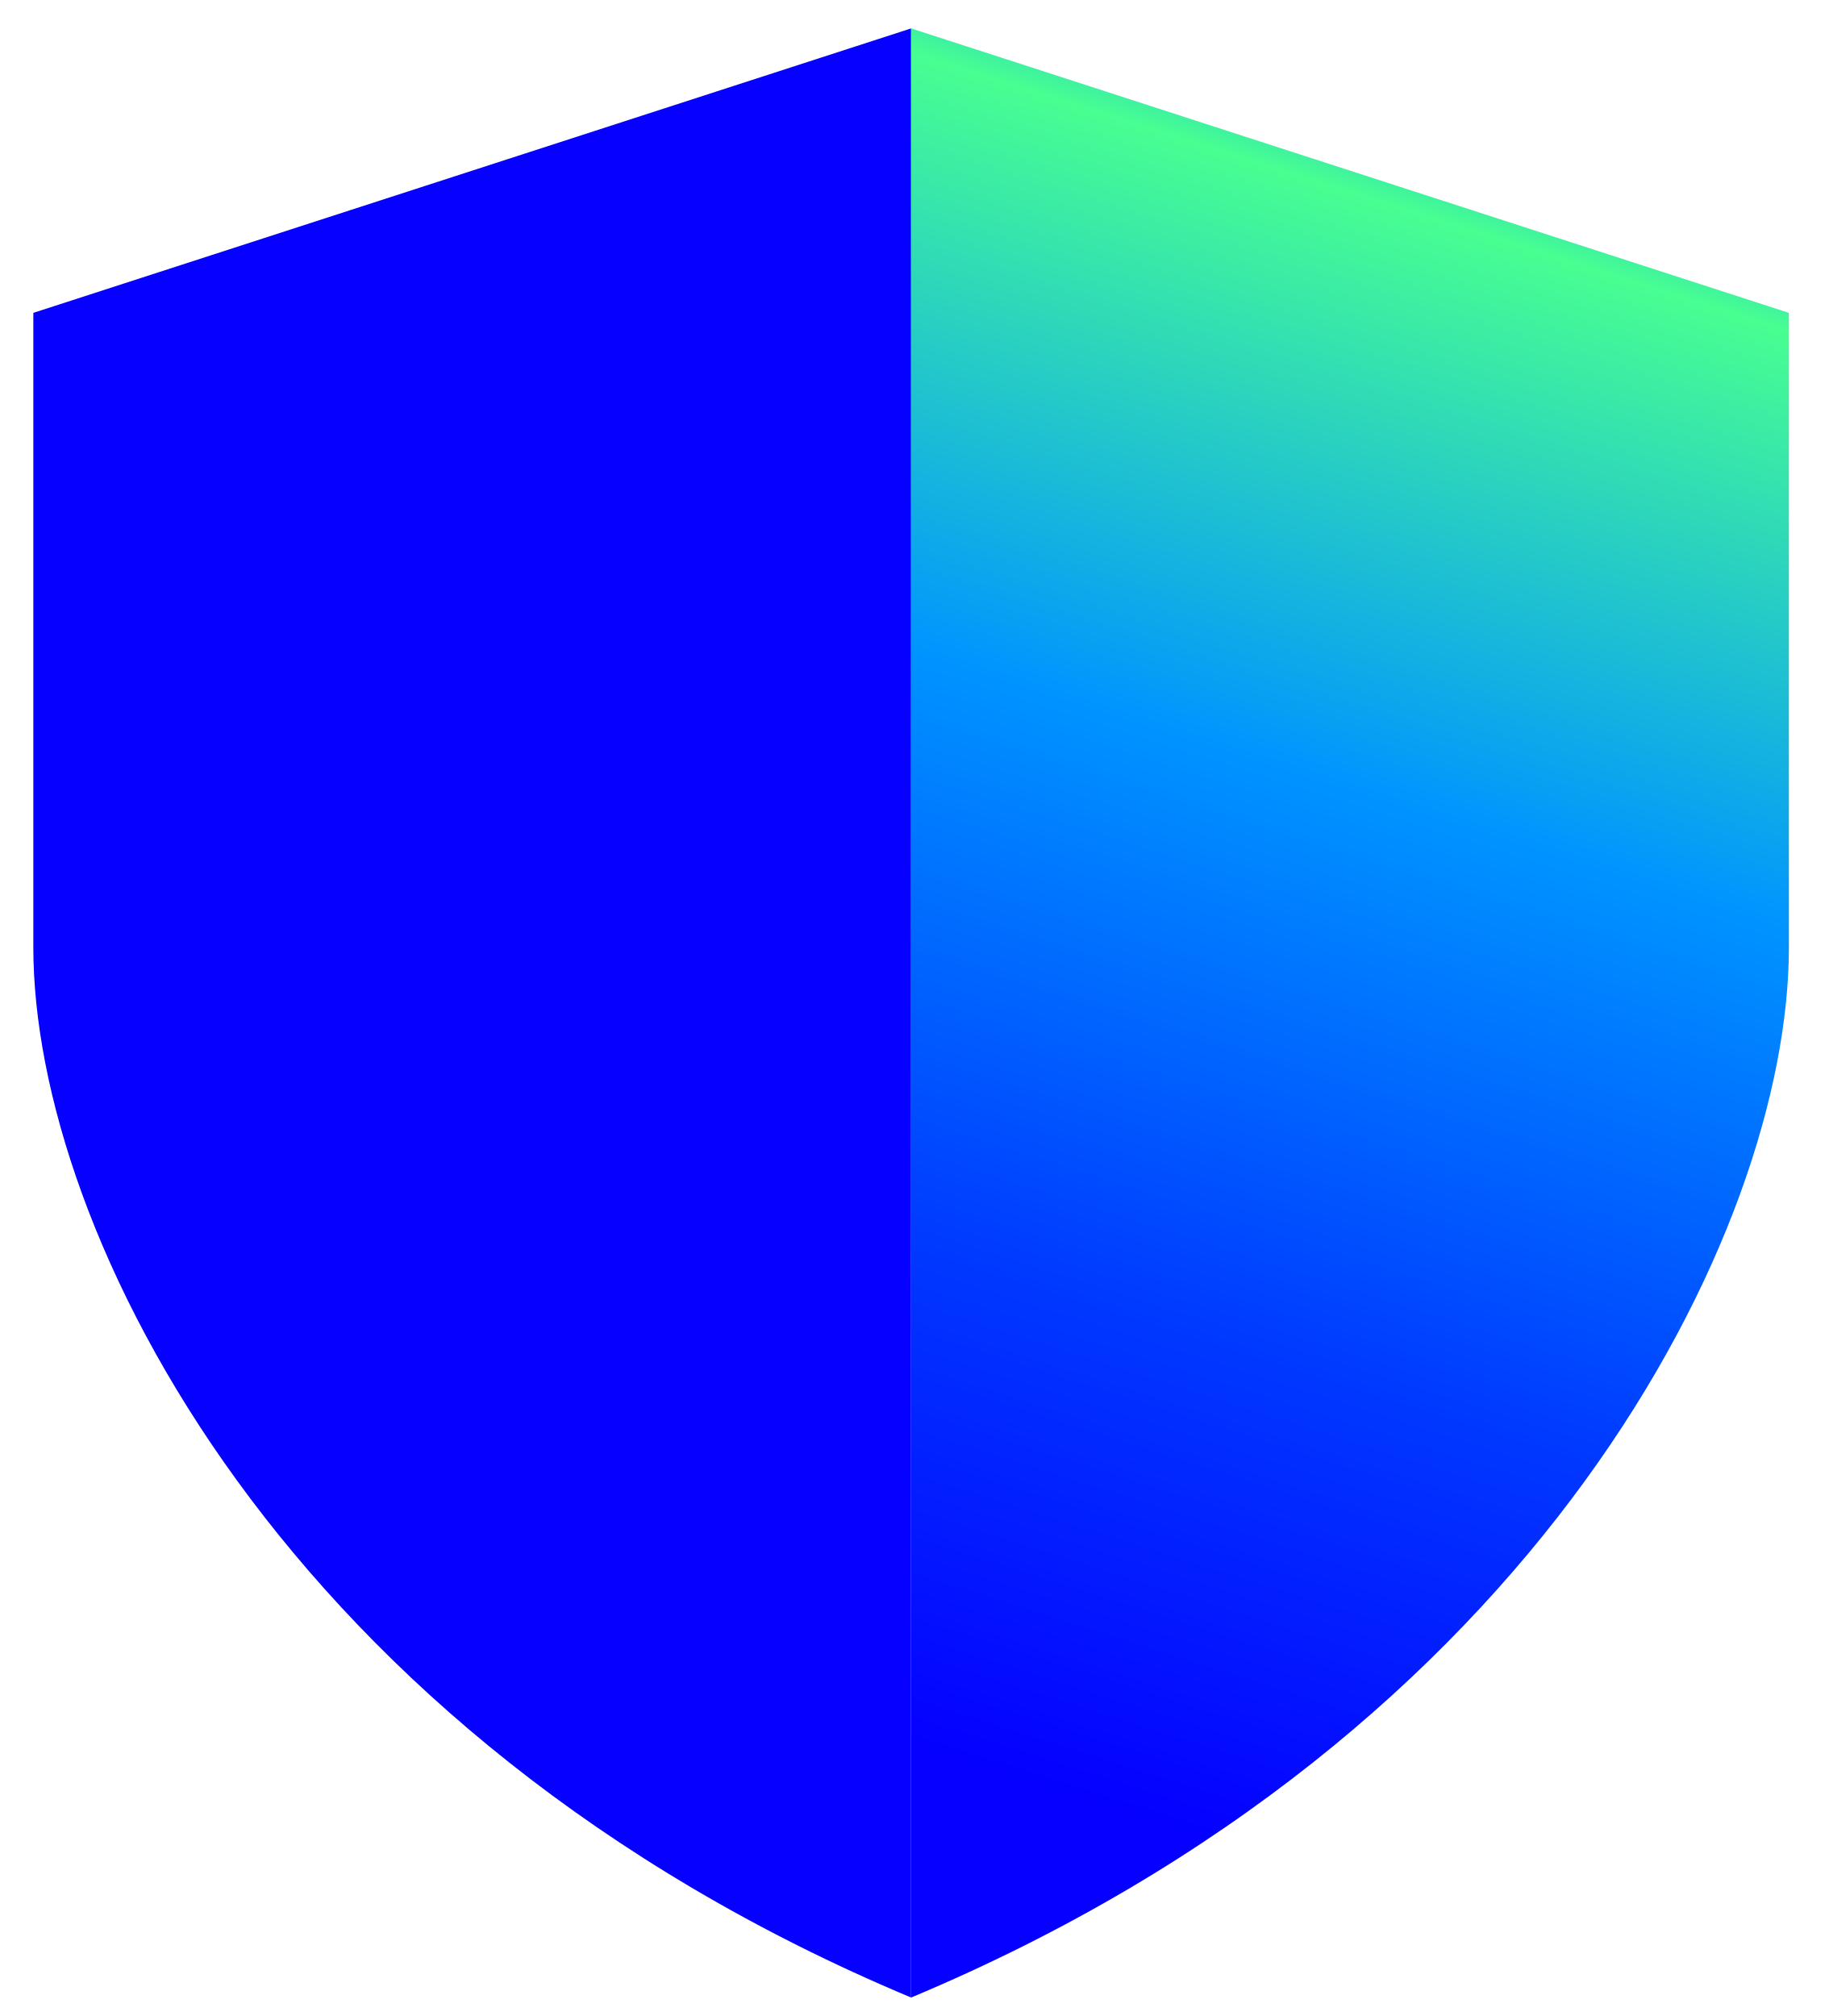
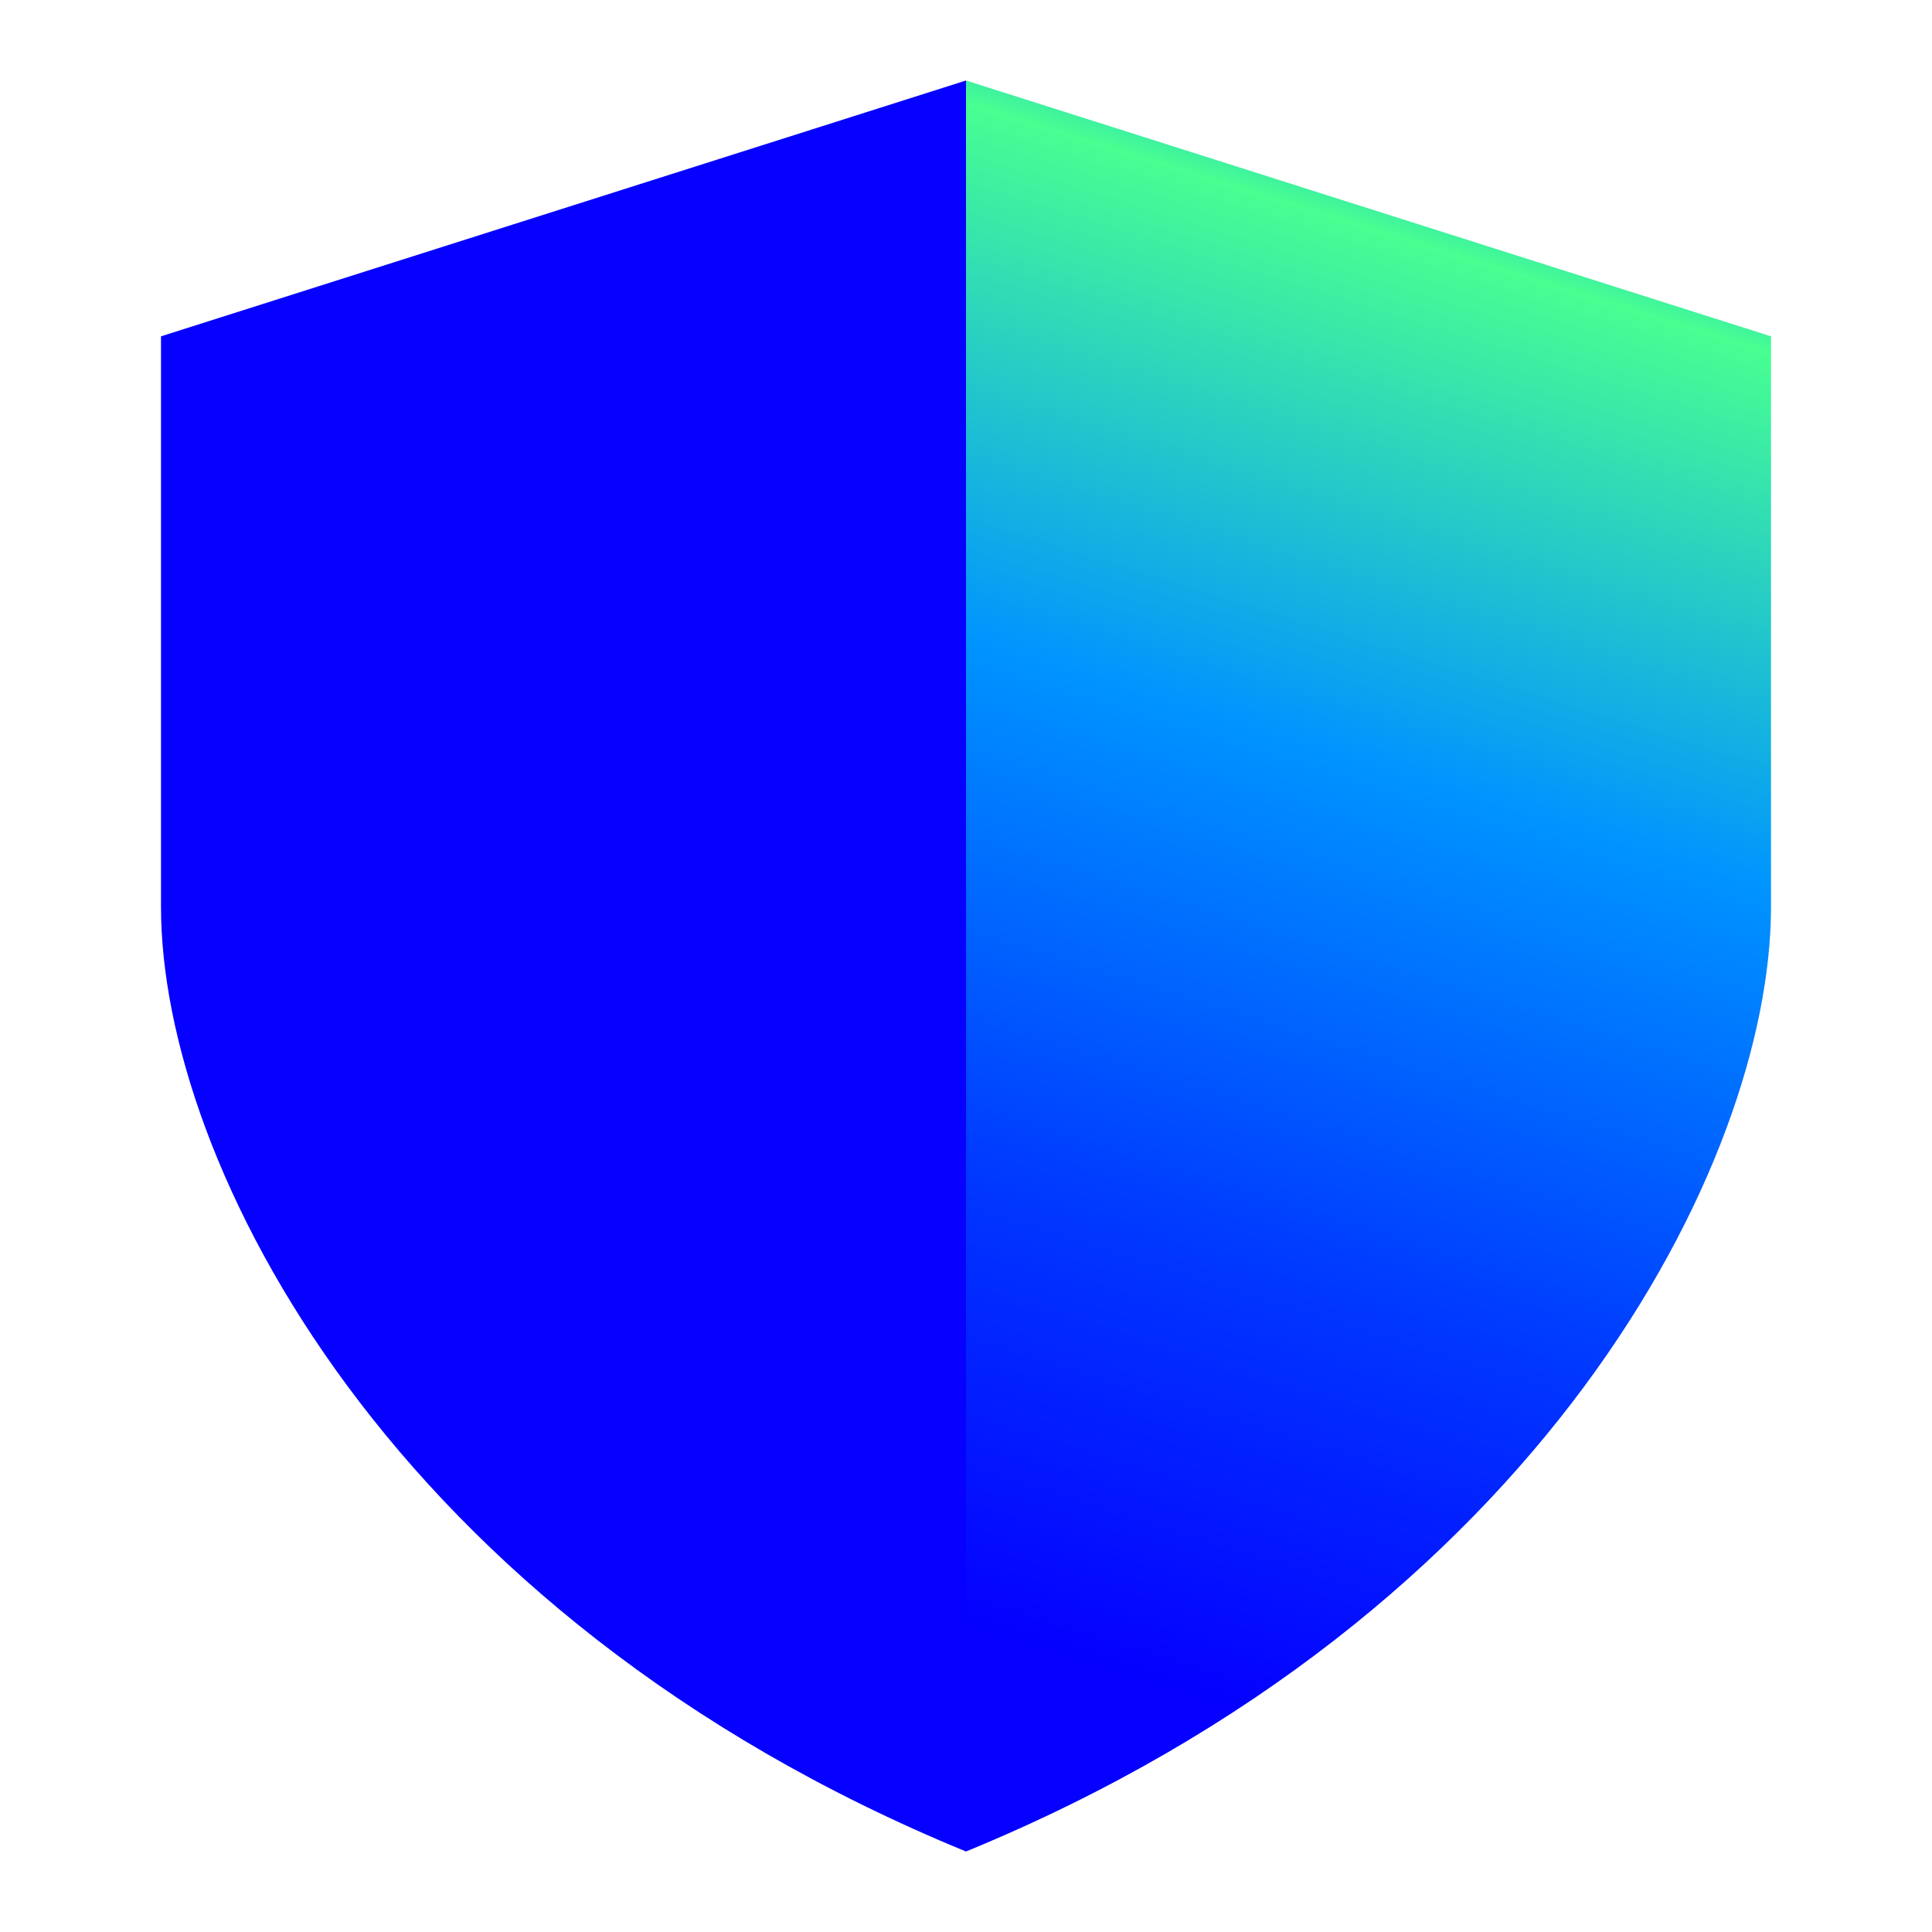
- <svg xmlns="http://www.w3.org/2000/svg" width="39" height="43" viewBox="0 0 39 43" fill="none" exponent="342423" class="h-[258px] w-auto desktop:h-[310px]">
-   <path d="M0.711 6.673L19.432 0.606V42.606C6.059 37.006 0.711 26.273 0.711 20.207V6.673Z" fill="#0500FF" />
-   <path d="M38.154 6.673L19.433 0.606V42.606C32.805 37.006 38.154 26.273 38.154 20.207V6.673Z" fill="url(#paint0_linear_524_75868342423)" />
+ <svg xmlns="http://www.w3.org/2000/svg" width="24" height="24" viewBox="0 0 24 24" fill="none">
+   <path d="M2 4.178L12 1V23C4.857 20.066 2 14.444 2 11.267V4.178Z" fill="#0500FF" />
+   <path d="M22 4.178L12 1V23C19.143 20.066 22 14.444 22 11.267V4.178Z" fill="url(#paint0_linear_2290_1536)" />
  <defs>
-     <linearGradient id="paint0_linear_524_75868342423" x1="33.181" y1="-2.335" x2="19.115" y2="42.056" gradientUnits="userSpaceOnUse">
+     <linearGradient id="paint0_linear_2290_1536" x1="19.344" y1="-0.541" x2="12.093" y2="22.794" gradientUnits="userSpaceOnUse">
      <stop offset="0.02" stop-color="#0000FF" />
      <stop offset="0.08" stop-color="#0094FF" />
      <stop offset="0.16" stop-color="#48FF91" />
      <stop offset="0.42" stop-color="#0094FF" />
      <stop offset="0.68" stop-color="#0038FF" />
      <stop offset="0.9" stop-color="#0500FF" />
    </linearGradient>
  </defs>
</svg>
